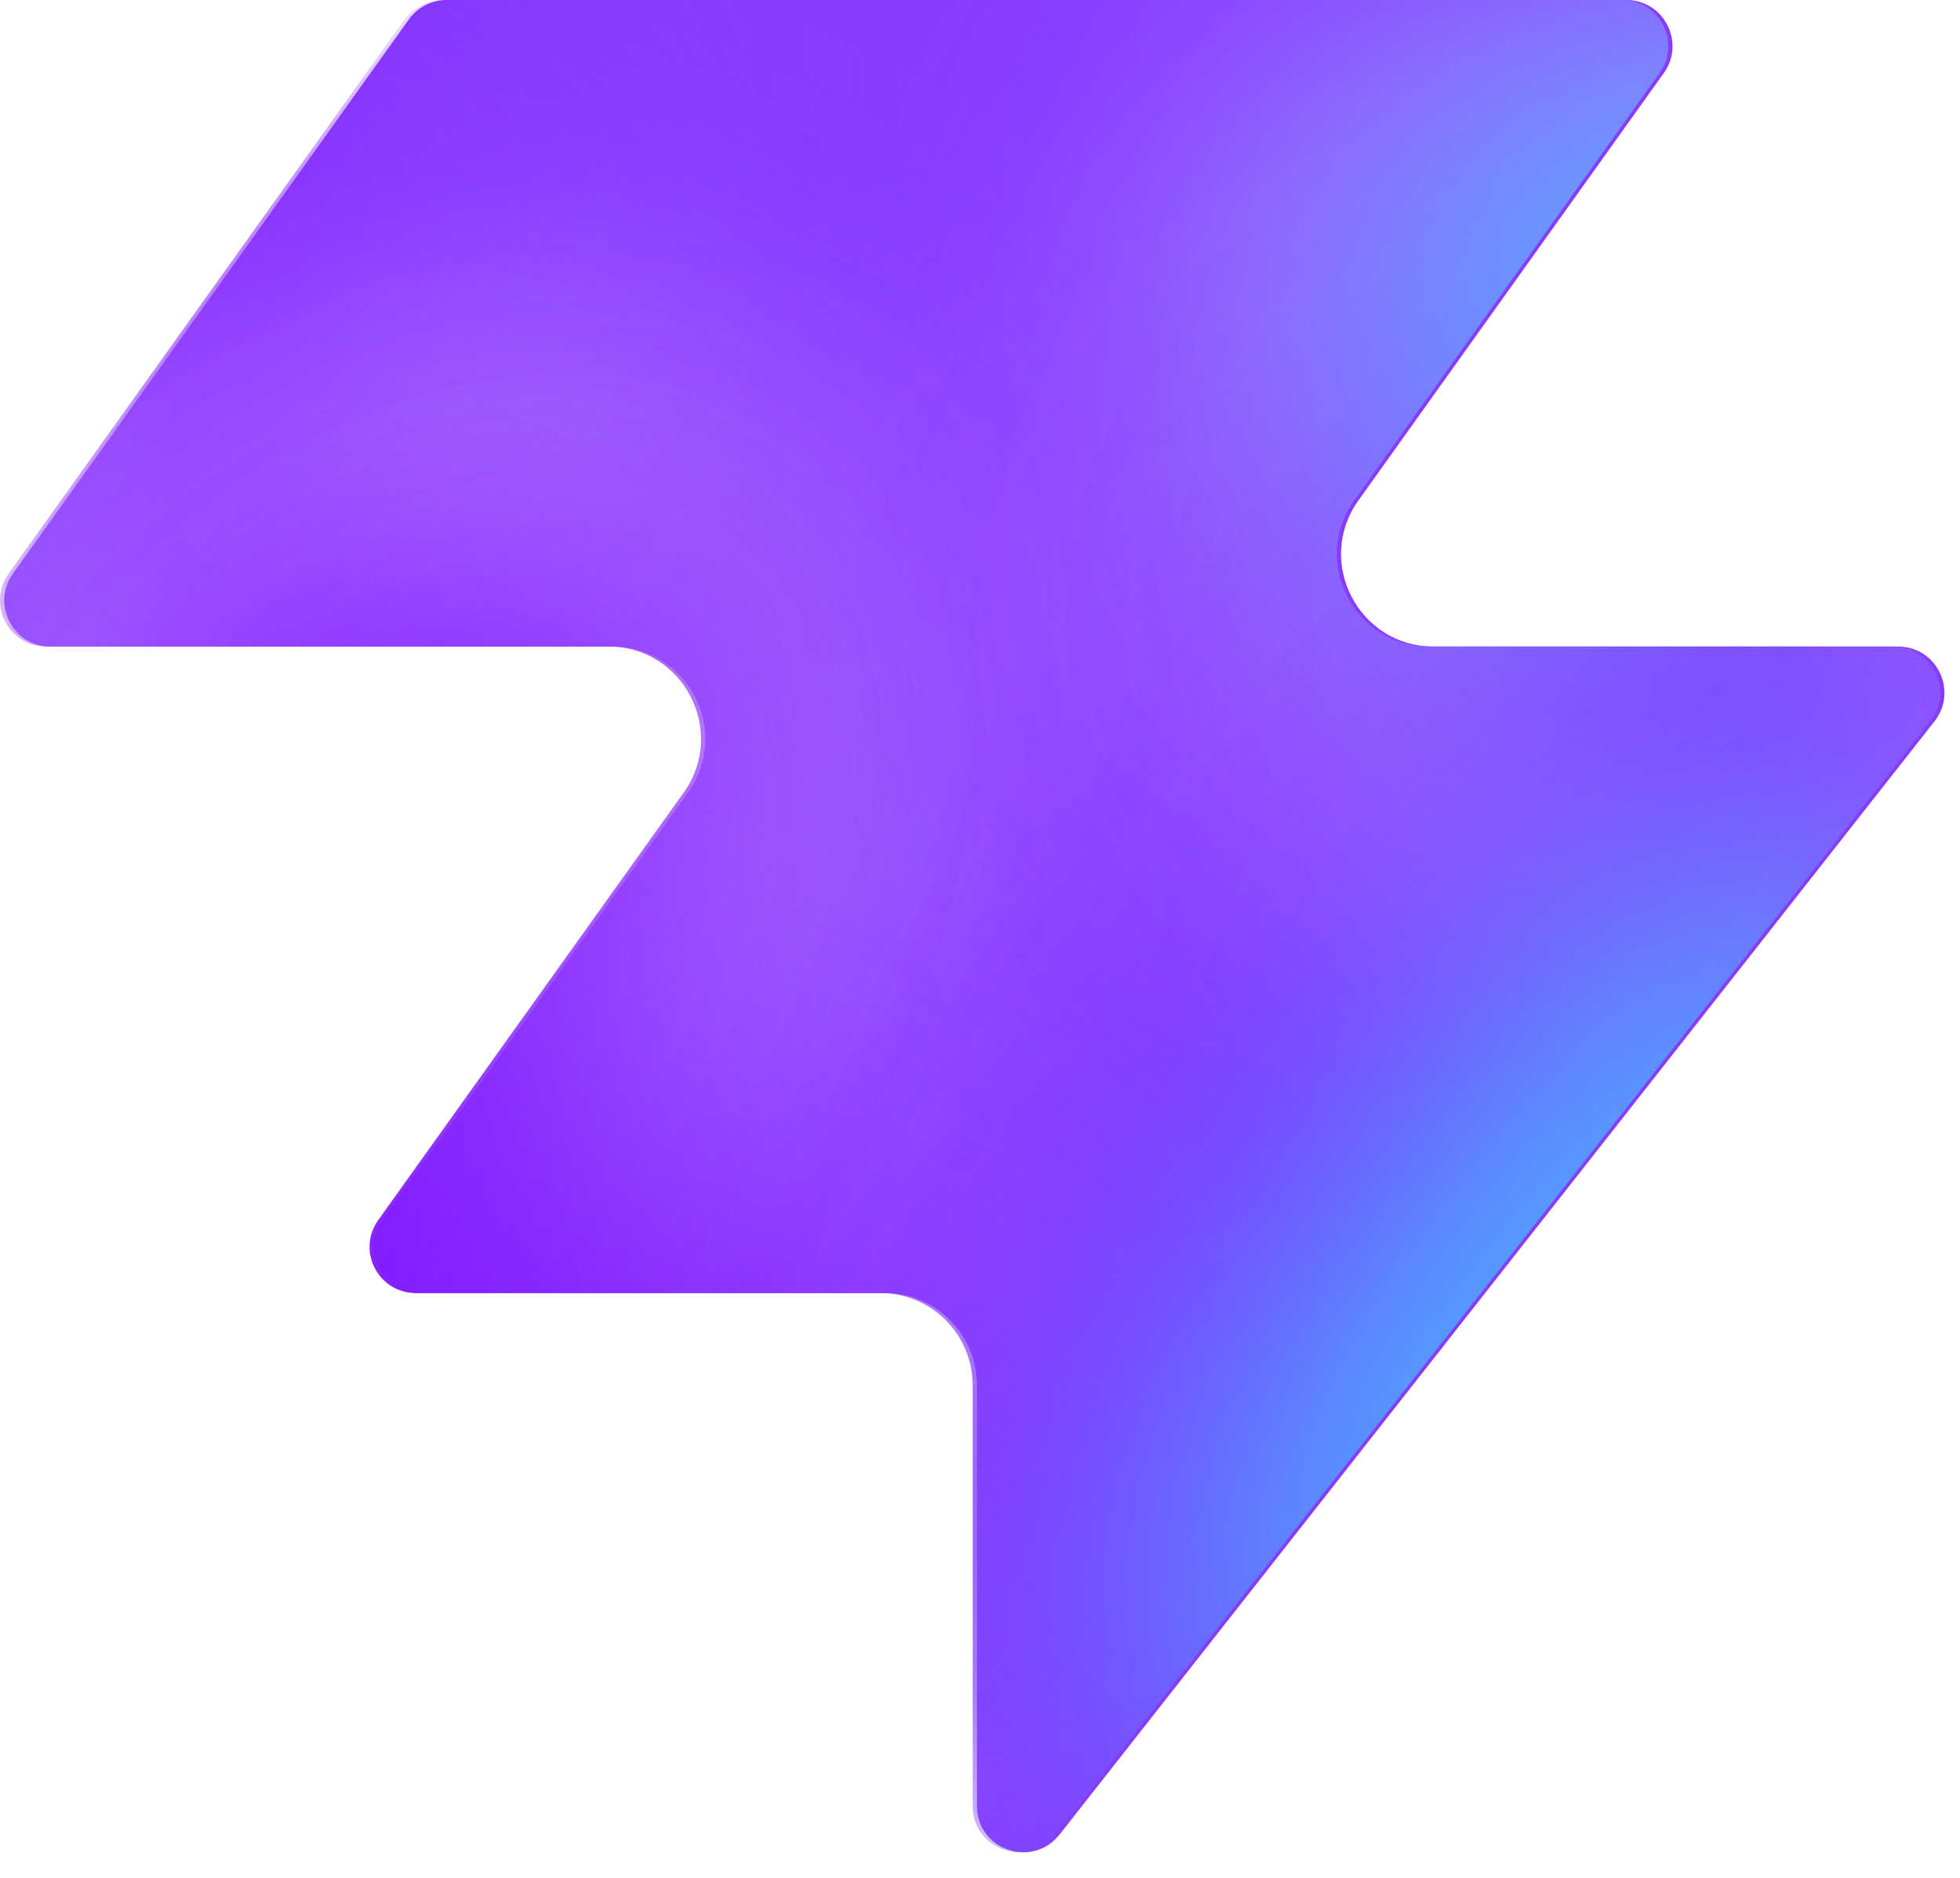
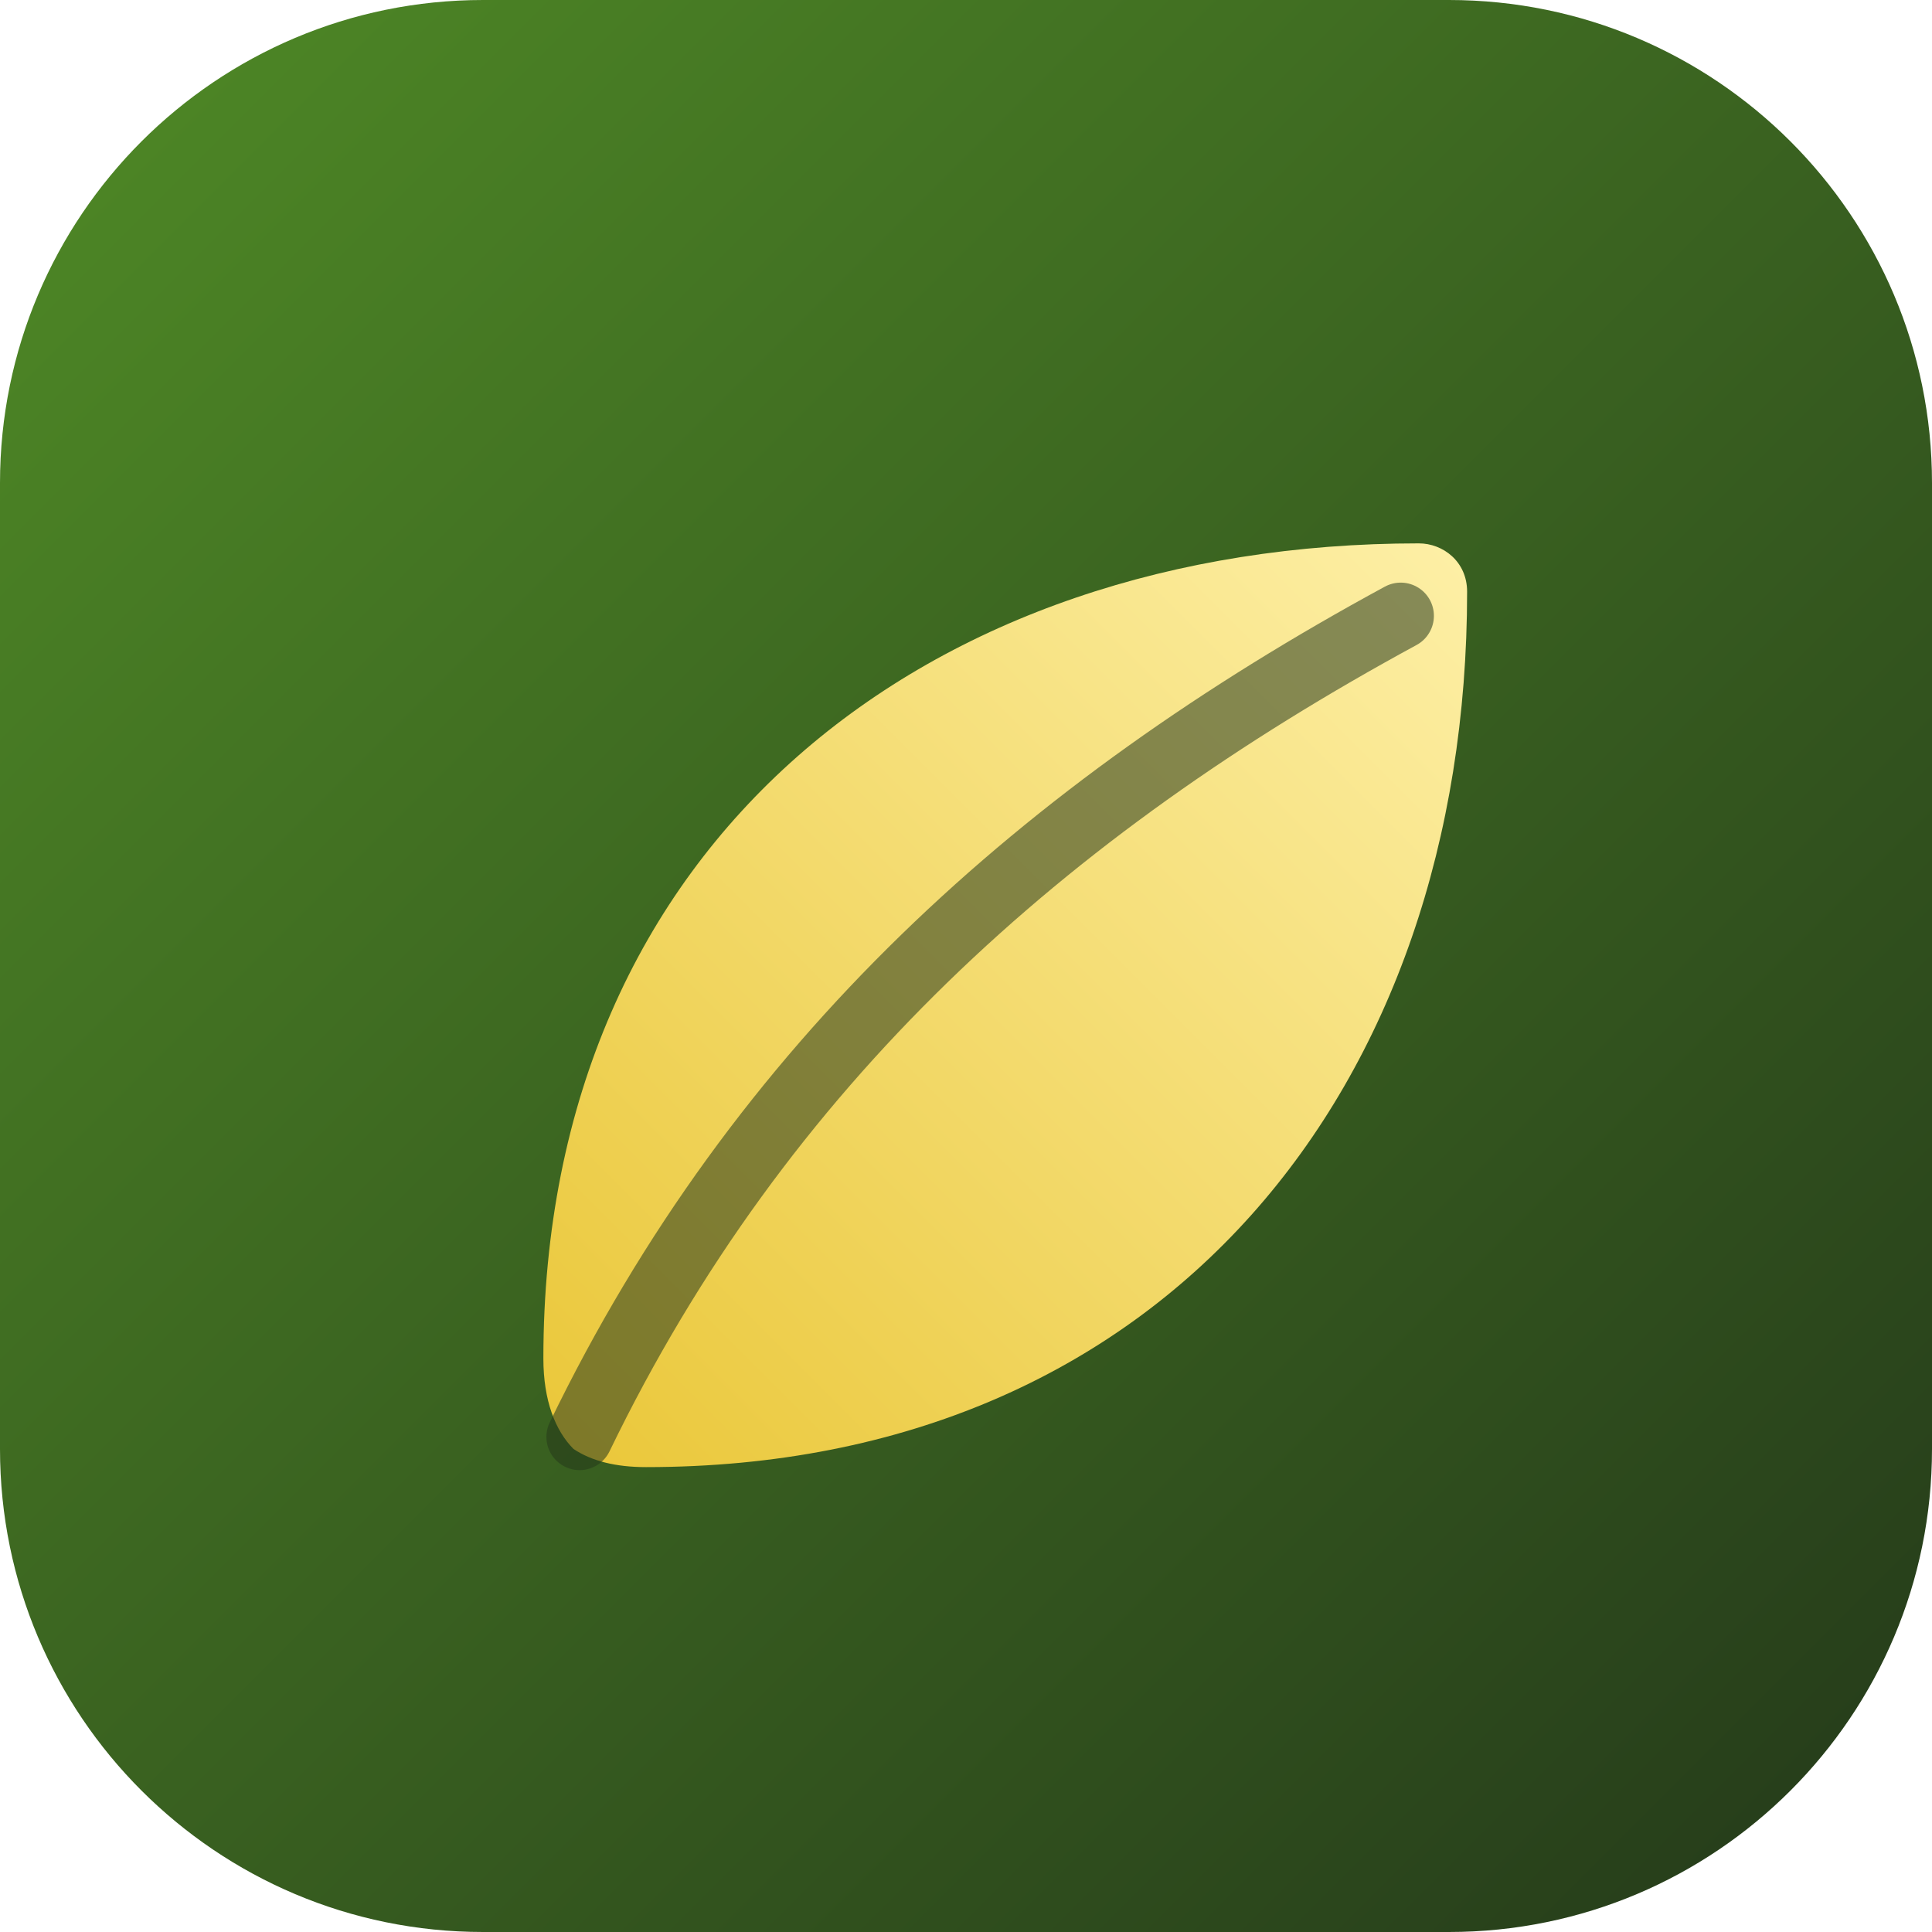
- <svg xmlns="http://www.w3.org/2000/svg" width="48" height="46" fill="none" viewBox="0 0 48 46">
-   <path fill="#863bff" d="M25.946 44.938c-.664.845-2.021.375-2.021-.698V33.937a2.26 2.26 0 0 0-2.262-2.262H10.287c-.92 0-1.456-1.04-.92-1.788l7.48-10.471c1.07-1.497 0-3.578-1.842-3.578H1.237c-.92 0-1.456-1.04-.92-1.788L10.013.474c.214-.297.556-.474.92-.474h28.894c.92 0 1.456 1.04.92 1.788l-7.48 10.471c-1.07 1.498 0 3.579 1.842 3.579h11.377c.943 0 1.473 1.088.89 1.83L25.947 44.94z" style="fill:#863bff;fill:color(display-p3 .525 .23 1);fill-opacity:1" />
-   <mask id="a" width="48" height="46" x="0" y="0" maskUnits="userSpaceOnUse" style="mask-type:alpha">
-     <path fill="#000" d="M25.842 44.938c-.664.844-2.021.375-2.021-.698V33.937a2.26 2.26 0 0 0-2.262-2.262H10.183c-.92 0-1.456-1.04-.92-1.788l7.48-10.471c1.07-1.498 0-3.579-1.842-3.579H1.133c-.92 0-1.456-1.04-.92-1.787L9.91.473c.214-.297.556-.474.92-.474h28.894c.92 0 1.456 1.04.92 1.788l-7.48 10.471c-1.07 1.498 0 3.578 1.842 3.578h11.377c.943 0 1.473 1.088.89 1.832L25.843 44.94z" style="fill:#000;fill-opacity:1" />
-   </mask>
-   <g mask="url(#a)">
-     <g filter="url(#b)">
-       <ellipse cx="5.508" cy="14.704" fill="#ede6ff" rx="5.508" ry="14.704" style="fill:#ede6ff;fill:color(display-p3 .927 .903 1);fill-opacity:1" transform="matrix(.00324 1 1 -.00324 -4.47 31.516)" />
-     </g>
-     <g filter="url(#c)">
-       <ellipse cx="10.399" cy="29.851" fill="#ede6ff" rx="10.399" ry="29.851" style="fill:#ede6ff;fill:color(display-p3 .927 .903 1);fill-opacity:1" transform="matrix(.00324 1 1 -.00324 -39.328 7.883)" />
-     </g>
-     <g filter="url(#d)">
-       <ellipse cx="5.508" cy="30.487" fill="#7e14ff" rx="5.508" ry="30.487" style="fill:#7e14ff;fill:color(display-p3 .492 .077 1);fill-opacity:1" transform="rotate(89.814 -25.913 -14.639)scale(1 -1)" />
-     </g>
-     <g filter="url(#e)">
-       <ellipse cx="5.508" cy="30.599" fill="#7e14ff" rx="5.508" ry="30.599" style="fill:#7e14ff;fill:color(display-p3 .492 .077 1);fill-opacity:1" transform="rotate(89.814 -32.644 -3.334)scale(1 -1)" />
-     </g>
-     <g filter="url(#f)">
-       <ellipse cx="5.508" cy="30.599" fill="#7e14ff" rx="5.508" ry="30.599" style="fill:#7e14ff;fill:color(display-p3 .492 .077 1);fill-opacity:1" transform="matrix(.00324 1 1 -.00324 -34.34 30.47)" />
-     </g>
-     <g filter="url(#g)">
-       <ellipse cx="14.072" cy="22.078" fill="#ede6ff" rx="14.072" ry="22.078" style="fill:#ede6ff;fill:color(display-p3 .927 .903 1);fill-opacity:1" transform="rotate(93.35 24.506 48.493)scale(-1 1)" />
-     </g>
-     <g filter="url(#h)">
-       <ellipse cx="3.47" cy="21.501" fill="#7e14ff" rx="3.47" ry="21.501" style="fill:#7e14ff;fill:color(display-p3 .492 .077 1);fill-opacity:1" transform="rotate(89.009 28.708 47.59)scale(-1 1)" />
-     </g>
-     <g filter="url(#i)">
-       <ellipse cx="3.47" cy="21.501" fill="#7e14ff" rx="3.47" ry="21.501" style="fill:#7e14ff;fill:color(display-p3 .492 .077 1);fill-opacity:1" transform="rotate(89.009 28.708 47.59)scale(-1 1)" />
-     </g>
-     <g filter="url(#j)">
-       <ellipse cx=".387" cy="8.972" fill="#7e14ff" rx="4.407" ry="29.108" style="fill:#7e14ff;fill:color(display-p3 .492 .077 1);fill-opacity:1" transform="rotate(39.51 .387 8.972)" />
-     </g>
-     <g filter="url(#k)">
-       <ellipse cx="47.523" cy="-6.092" fill="#7e14ff" rx="4.407" ry="29.108" style="fill:#7e14ff;fill:color(display-p3 .492 .077 1);fill-opacity:1" transform="rotate(37.892 47.523 -6.092)" />
-     </g>
-     <g filter="url(#l)">
-       <ellipse cx="41.412" cy="6.333" fill="#47bfff" rx="5.971" ry="9.665" style="fill:#47bfff;fill:color(display-p3 .28 .748 1);fill-opacity:1" transform="rotate(37.892 41.412 6.333)" />
-     </g>
-     <g filter="url(#m)">
-       <ellipse cx="-1.879" cy="38.332" fill="#7e14ff" rx="4.407" ry="29.108" style="fill:#7e14ff;fill:color(display-p3 .492 .077 1);fill-opacity:1" transform="rotate(37.892 -1.88 38.332)" />
-     </g>
-     <g filter="url(#n)">
-       <ellipse cx="-1.879" cy="38.332" fill="#7e14ff" rx="4.407" ry="29.108" style="fill:#7e14ff;fill:color(display-p3 .492 .077 1);fill-opacity:1" transform="rotate(37.892 -1.88 38.332)" />
-     </g>
-     <g filter="url(#o)">
-       <ellipse cx="35.651" cy="29.907" fill="#7e14ff" rx="4.407" ry="29.108" style="fill:#7e14ff;fill:color(display-p3 .492 .077 1);fill-opacity:1" transform="rotate(37.892 35.651 29.907)" />
-     </g>
-     <g filter="url(#p)">
-       <ellipse cx="38.418" cy="32.4" fill="#47bfff" rx="5.971" ry="15.297" style="fill:#47bfff;fill:color(display-p3 .28 .748 1);fill-opacity:1" transform="rotate(37.892 38.418 32.4)" />
-     </g>
-   </g>
+ <svg xmlns="http://www.w3.org/2000/svg" viewBox="0 0 32 32" width="32" height="32">
  <defs>
-     <filter id="b" width="60.045" height="41.654" x="-19.77" y="16.149" color-interpolation-filters="sRGB" filterUnits="userSpaceOnUse">
-       <feFlood flood-opacity="0" result="BackgroundImageFix" />
-       <feBlend in="SourceGraphic" in2="BackgroundImageFix" result="shape" />
-       <feGaussianBlur result="effect1_foregroundBlur_2002_17158" stdDeviation="7.659" />
-     </filter>
-     <filter id="c" width="90.34" height="51.437" x="-54.613" y="-7.533" color-interpolation-filters="sRGB" filterUnits="userSpaceOnUse">
-       <feFlood flood-opacity="0" result="BackgroundImageFix" />
-       <feBlend in="SourceGraphic" in2="BackgroundImageFix" result="shape" />
-       <feGaussianBlur result="effect1_foregroundBlur_2002_17158" stdDeviation="7.659" />
-     </filter>
-     <filter id="d" width="79.355" height="29.4" x="-49.64" y="2.03" color-interpolation-filters="sRGB" filterUnits="userSpaceOnUse">
-       <feFlood flood-opacity="0" result="BackgroundImageFix" />
-       <feBlend in="SourceGraphic" in2="BackgroundImageFix" result="shape" />
-       <feGaussianBlur result="effect1_foregroundBlur_2002_17158" stdDeviation="4.596" />
-     </filter>
-     <filter id="e" width="79.579" height="29.4" x="-45.045" y="20.029" color-interpolation-filters="sRGB" filterUnits="userSpaceOnUse">
-       <feFlood flood-opacity="0" result="BackgroundImageFix" />
-       <feBlend in="SourceGraphic" in2="BackgroundImageFix" result="shape" />
-       <feGaussianBlur result="effect1_foregroundBlur_2002_17158" stdDeviation="4.596" />
-     </filter>
-     <filter id="f" width="79.579" height="29.4" x="-43.513" y="21.178" color-interpolation-filters="sRGB" filterUnits="userSpaceOnUse">
-       <feFlood flood-opacity="0" result="BackgroundImageFix" />
-       <feBlend in="SourceGraphic" in2="BackgroundImageFix" result="shape" />
-       <feGaussianBlur result="effect1_foregroundBlur_2002_17158" stdDeviation="4.596" />
-     </filter>
-     <filter id="g" width="74.749" height="58.852" x="15.756" y="-17.901" color-interpolation-filters="sRGB" filterUnits="userSpaceOnUse">
-       <feFlood flood-opacity="0" result="BackgroundImageFix" />
-       <feBlend in="SourceGraphic" in2="BackgroundImageFix" result="shape" />
-       <feGaussianBlur result="effect1_foregroundBlur_2002_17158" stdDeviation="7.659" />
-     </filter>
-     <filter id="h" width="61.377" height="25.362" x="23.548" y="2.284" color-interpolation-filters="sRGB" filterUnits="userSpaceOnUse">
-       <feFlood flood-opacity="0" result="BackgroundImageFix" />
-       <feBlend in="SourceGraphic" in2="BackgroundImageFix" result="shape" />
-       <feGaussianBlur result="effect1_foregroundBlur_2002_17158" stdDeviation="4.596" />
-     </filter>
-     <filter id="i" width="61.377" height="25.362" x="23.548" y="2.284" color-interpolation-filters="sRGB" filterUnits="userSpaceOnUse">
-       <feFlood flood-opacity="0" result="BackgroundImageFix" />
-       <feBlend in="SourceGraphic" in2="BackgroundImageFix" result="shape" />
-       <feGaussianBlur result="effect1_foregroundBlur_2002_17158" stdDeviation="4.596" />
-     </filter>
-     <filter id="j" width="56.045" height="63.649" x="-27.636" y="-22.853" color-interpolation-filters="sRGB" filterUnits="userSpaceOnUse">
-       <feFlood flood-opacity="0" result="BackgroundImageFix" />
-       <feBlend in="SourceGraphic" in2="BackgroundImageFix" result="shape" />
-       <feGaussianBlur result="effect1_foregroundBlur_2002_17158" stdDeviation="4.596" />
-     </filter>
-     <filter id="k" width="54.814" height="64.646" x="20.116" y="-38.415" color-interpolation-filters="sRGB" filterUnits="userSpaceOnUse">
-       <feFlood flood-opacity="0" result="BackgroundImageFix" />
-       <feBlend in="SourceGraphic" in2="BackgroundImageFix" result="shape" />
-       <feGaussianBlur result="effect1_foregroundBlur_2002_17158" stdDeviation="4.596" />
-     </filter>
-     <filter id="l" width="33.541" height="35.313" x="24.641" y="-11.323" color-interpolation-filters="sRGB" filterUnits="userSpaceOnUse">
-       <feFlood flood-opacity="0" result="BackgroundImageFix" />
-       <feBlend in="SourceGraphic" in2="BackgroundImageFix" result="shape" />
-       <feGaussianBlur result="effect1_foregroundBlur_2002_17158" stdDeviation="4.596" />
-     </filter>
-     <filter id="m" width="54.814" height="64.646" x="-29.286" y="6.009" color-interpolation-filters="sRGB" filterUnits="userSpaceOnUse">
-       <feFlood flood-opacity="0" result="BackgroundImageFix" />
-       <feBlend in="SourceGraphic" in2="BackgroundImageFix" result="shape" />
-       <feGaussianBlur result="effect1_foregroundBlur_2002_17158" stdDeviation="4.596" />
-     </filter>
-     <filter id="n" width="54.814" height="64.646" x="-29.286" y="6.009" color-interpolation-filters="sRGB" filterUnits="userSpaceOnUse">
-       <feFlood flood-opacity="0" result="BackgroundImageFix" />
-       <feBlend in="SourceGraphic" in2="BackgroundImageFix" result="shape" />
-       <feGaussianBlur result="effect1_foregroundBlur_2002_17158" stdDeviation="4.596" />
-     </filter>
-     <filter id="o" width="54.814" height="64.646" x="8.244" y="-2.416" color-interpolation-filters="sRGB" filterUnits="userSpaceOnUse">
-       <feFlood flood-opacity="0" result="BackgroundImageFix" />
-       <feBlend in="SourceGraphic" in2="BackgroundImageFix" result="shape" />
-       <feGaussianBlur result="effect1_foregroundBlur_2002_17158" stdDeviation="4.596" />
-     </filter>
-     <filter id="p" width="39.409" height="43.623" x="18.713" y="10.588" color-interpolation-filters="sRGB" filterUnits="userSpaceOnUse">
-       <feFlood flood-opacity="0" result="BackgroundImageFix" />
-       <feBlend in="SourceGraphic" in2="BackgroundImageFix" result="shape" />
-       <feGaussianBlur result="effect1_foregroundBlur_2002_17158" stdDeviation="4.596" />
-     </filter>
+     <linearGradient id="bg" x1="0" y1="0" x2="32" y2="32" gradientUnits="userSpaceOnUse">
+       <stop offset="0%" stop-color="#4f8a26" />
+       <stop offset="100%" stop-color="#24391a" />
+     </linearGradient>
+     <linearGradient id="leaf" x1="6" y1="24" x2="24" y2="6" gradientUnits="userSpaceOnUse">
+       <stop offset="0%" stop-color="#e8c32e" />
+       <stop offset="100%" stop-color="#fff3b0" />
+     </linearGradient>
  </defs>
+   <rect width="32" height="32" rx="8" fill="url(#bg)" />
+   <path d="M9 22.5C9 13.9 15.4 9 23.5 9c.4 0 .8.3.8.8C24.3 18 19.3 24.3 10.7 24.3c-.5 0-.9-.1-1.2-.3-.3-.3-.5-.8-.5-1.5Z" fill="url(#leaf)" />
+   <path d="M9.6 23.8c3-6.2 7.7-10.4 13.6-13.6" stroke="#24391a" stroke-width="1.1" stroke-linecap="round" fill="none" opacity=".55" />
</svg>
